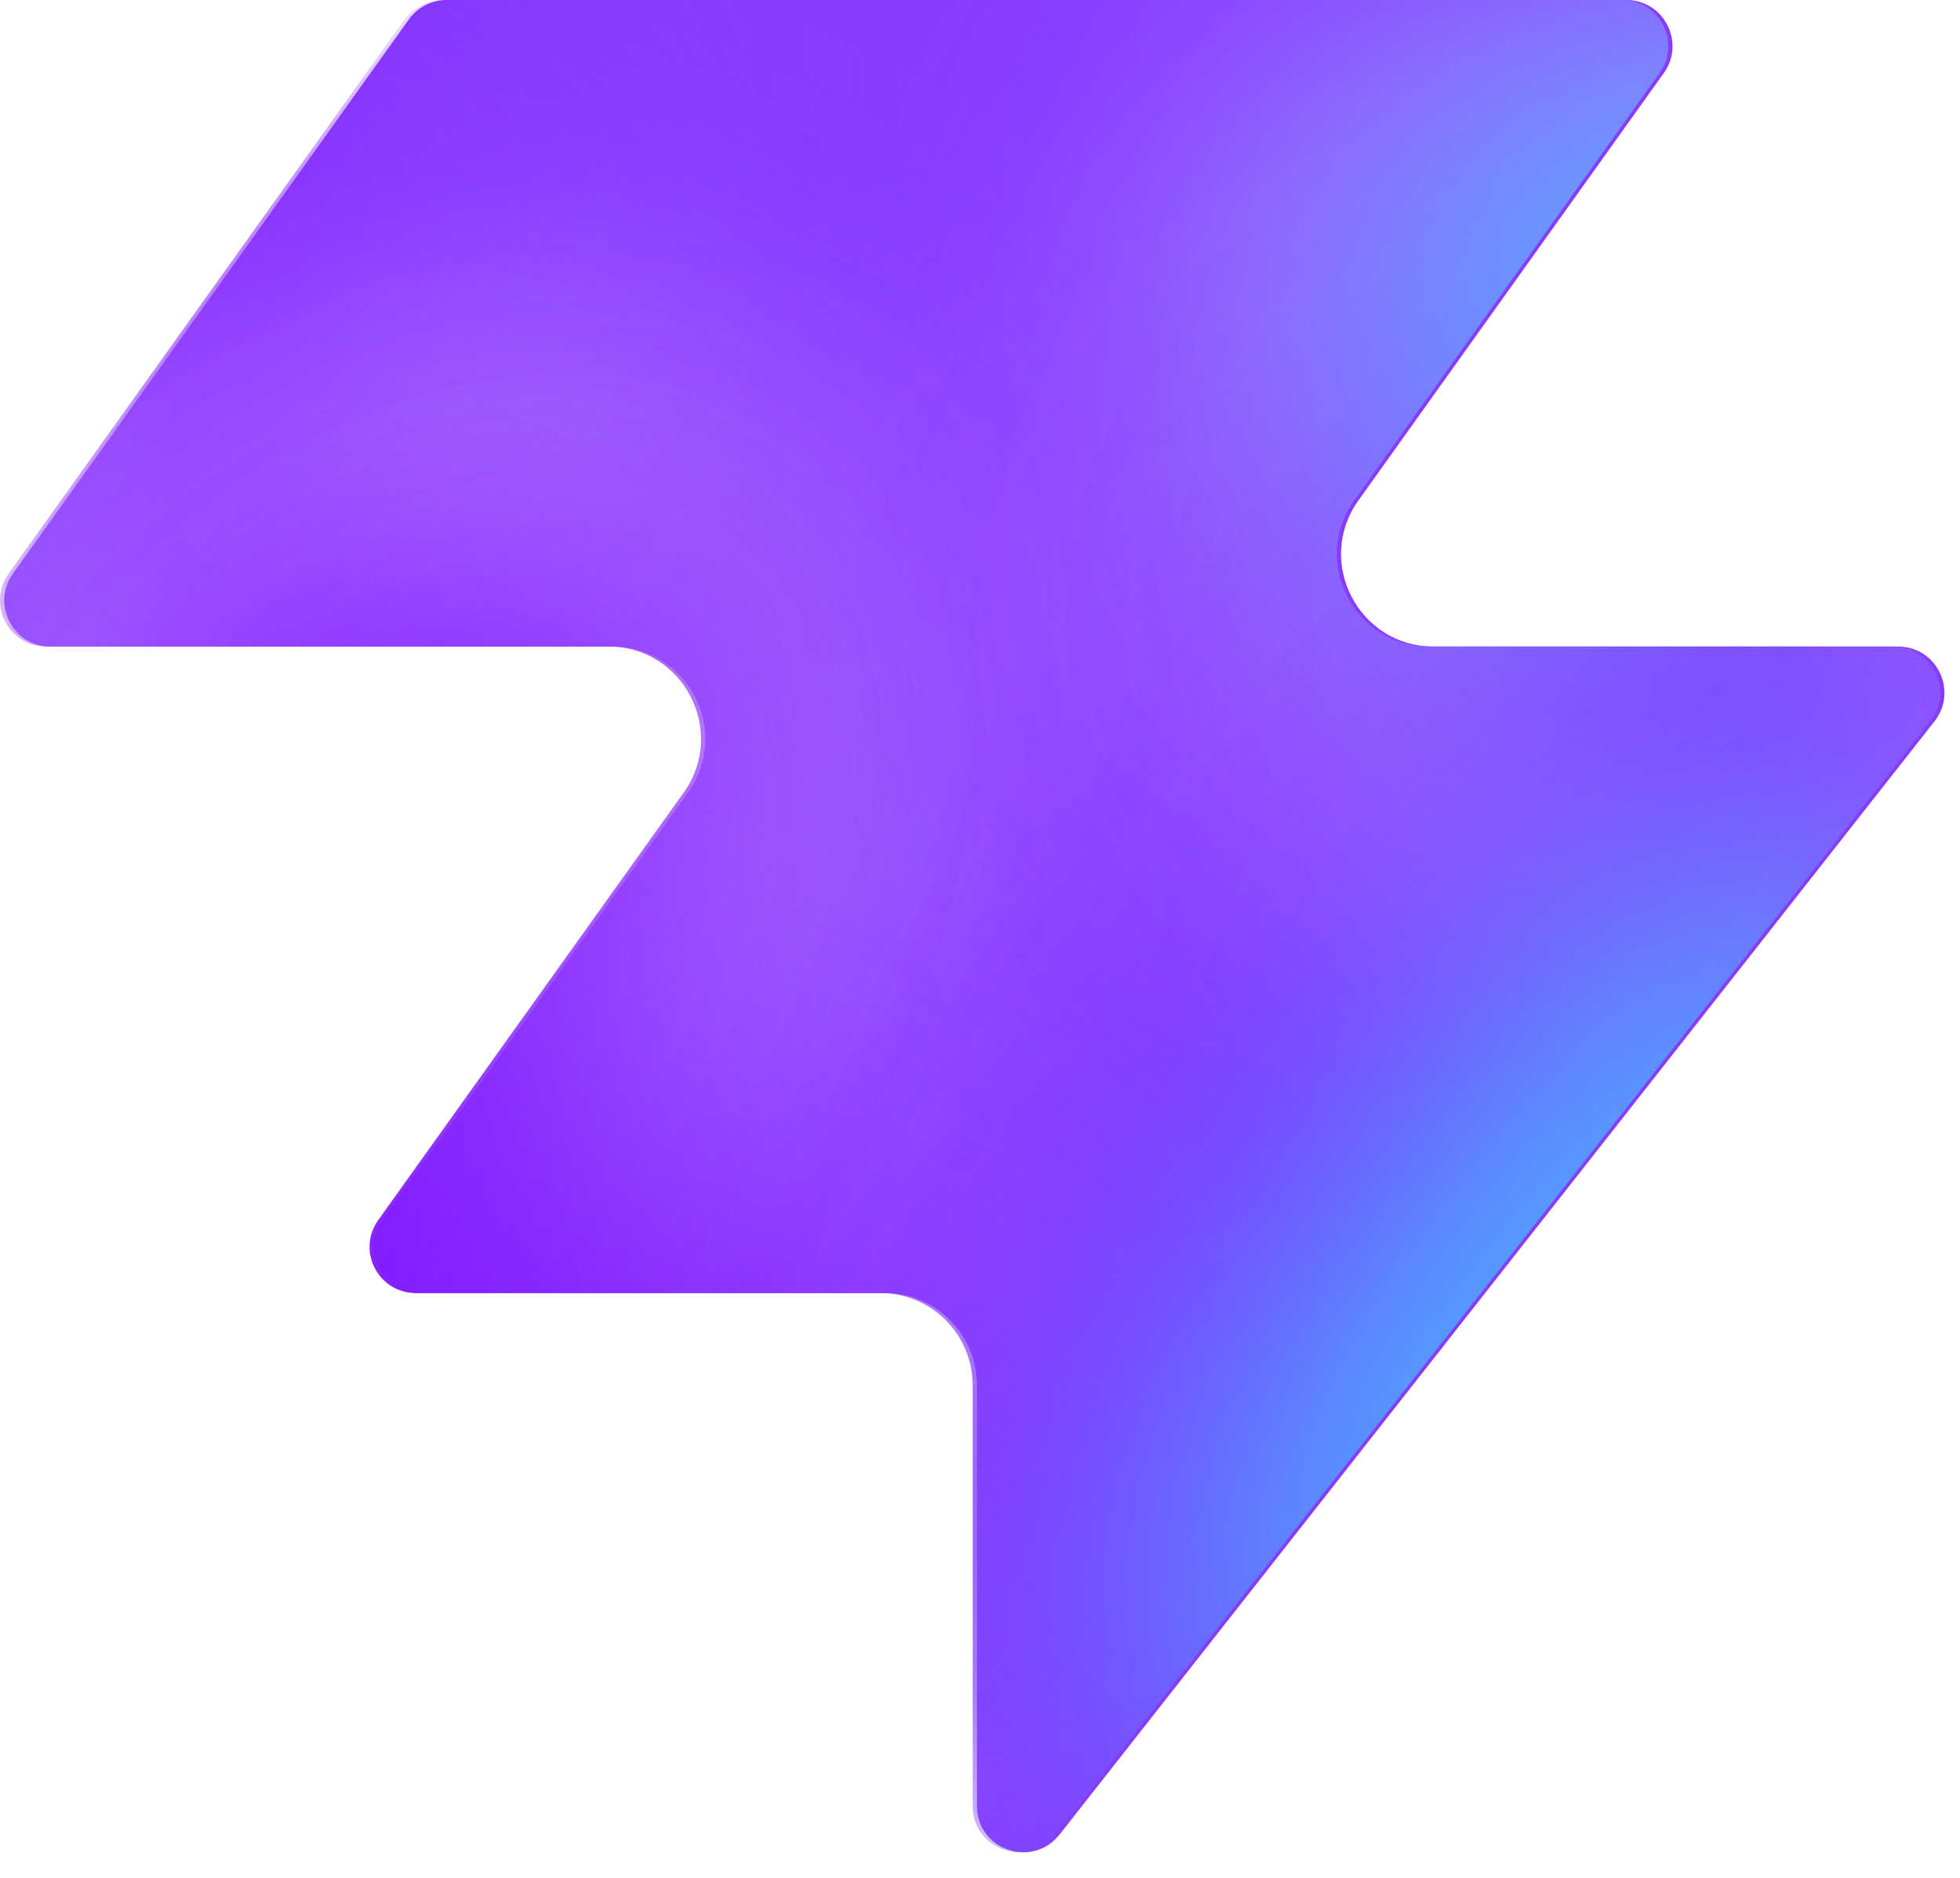
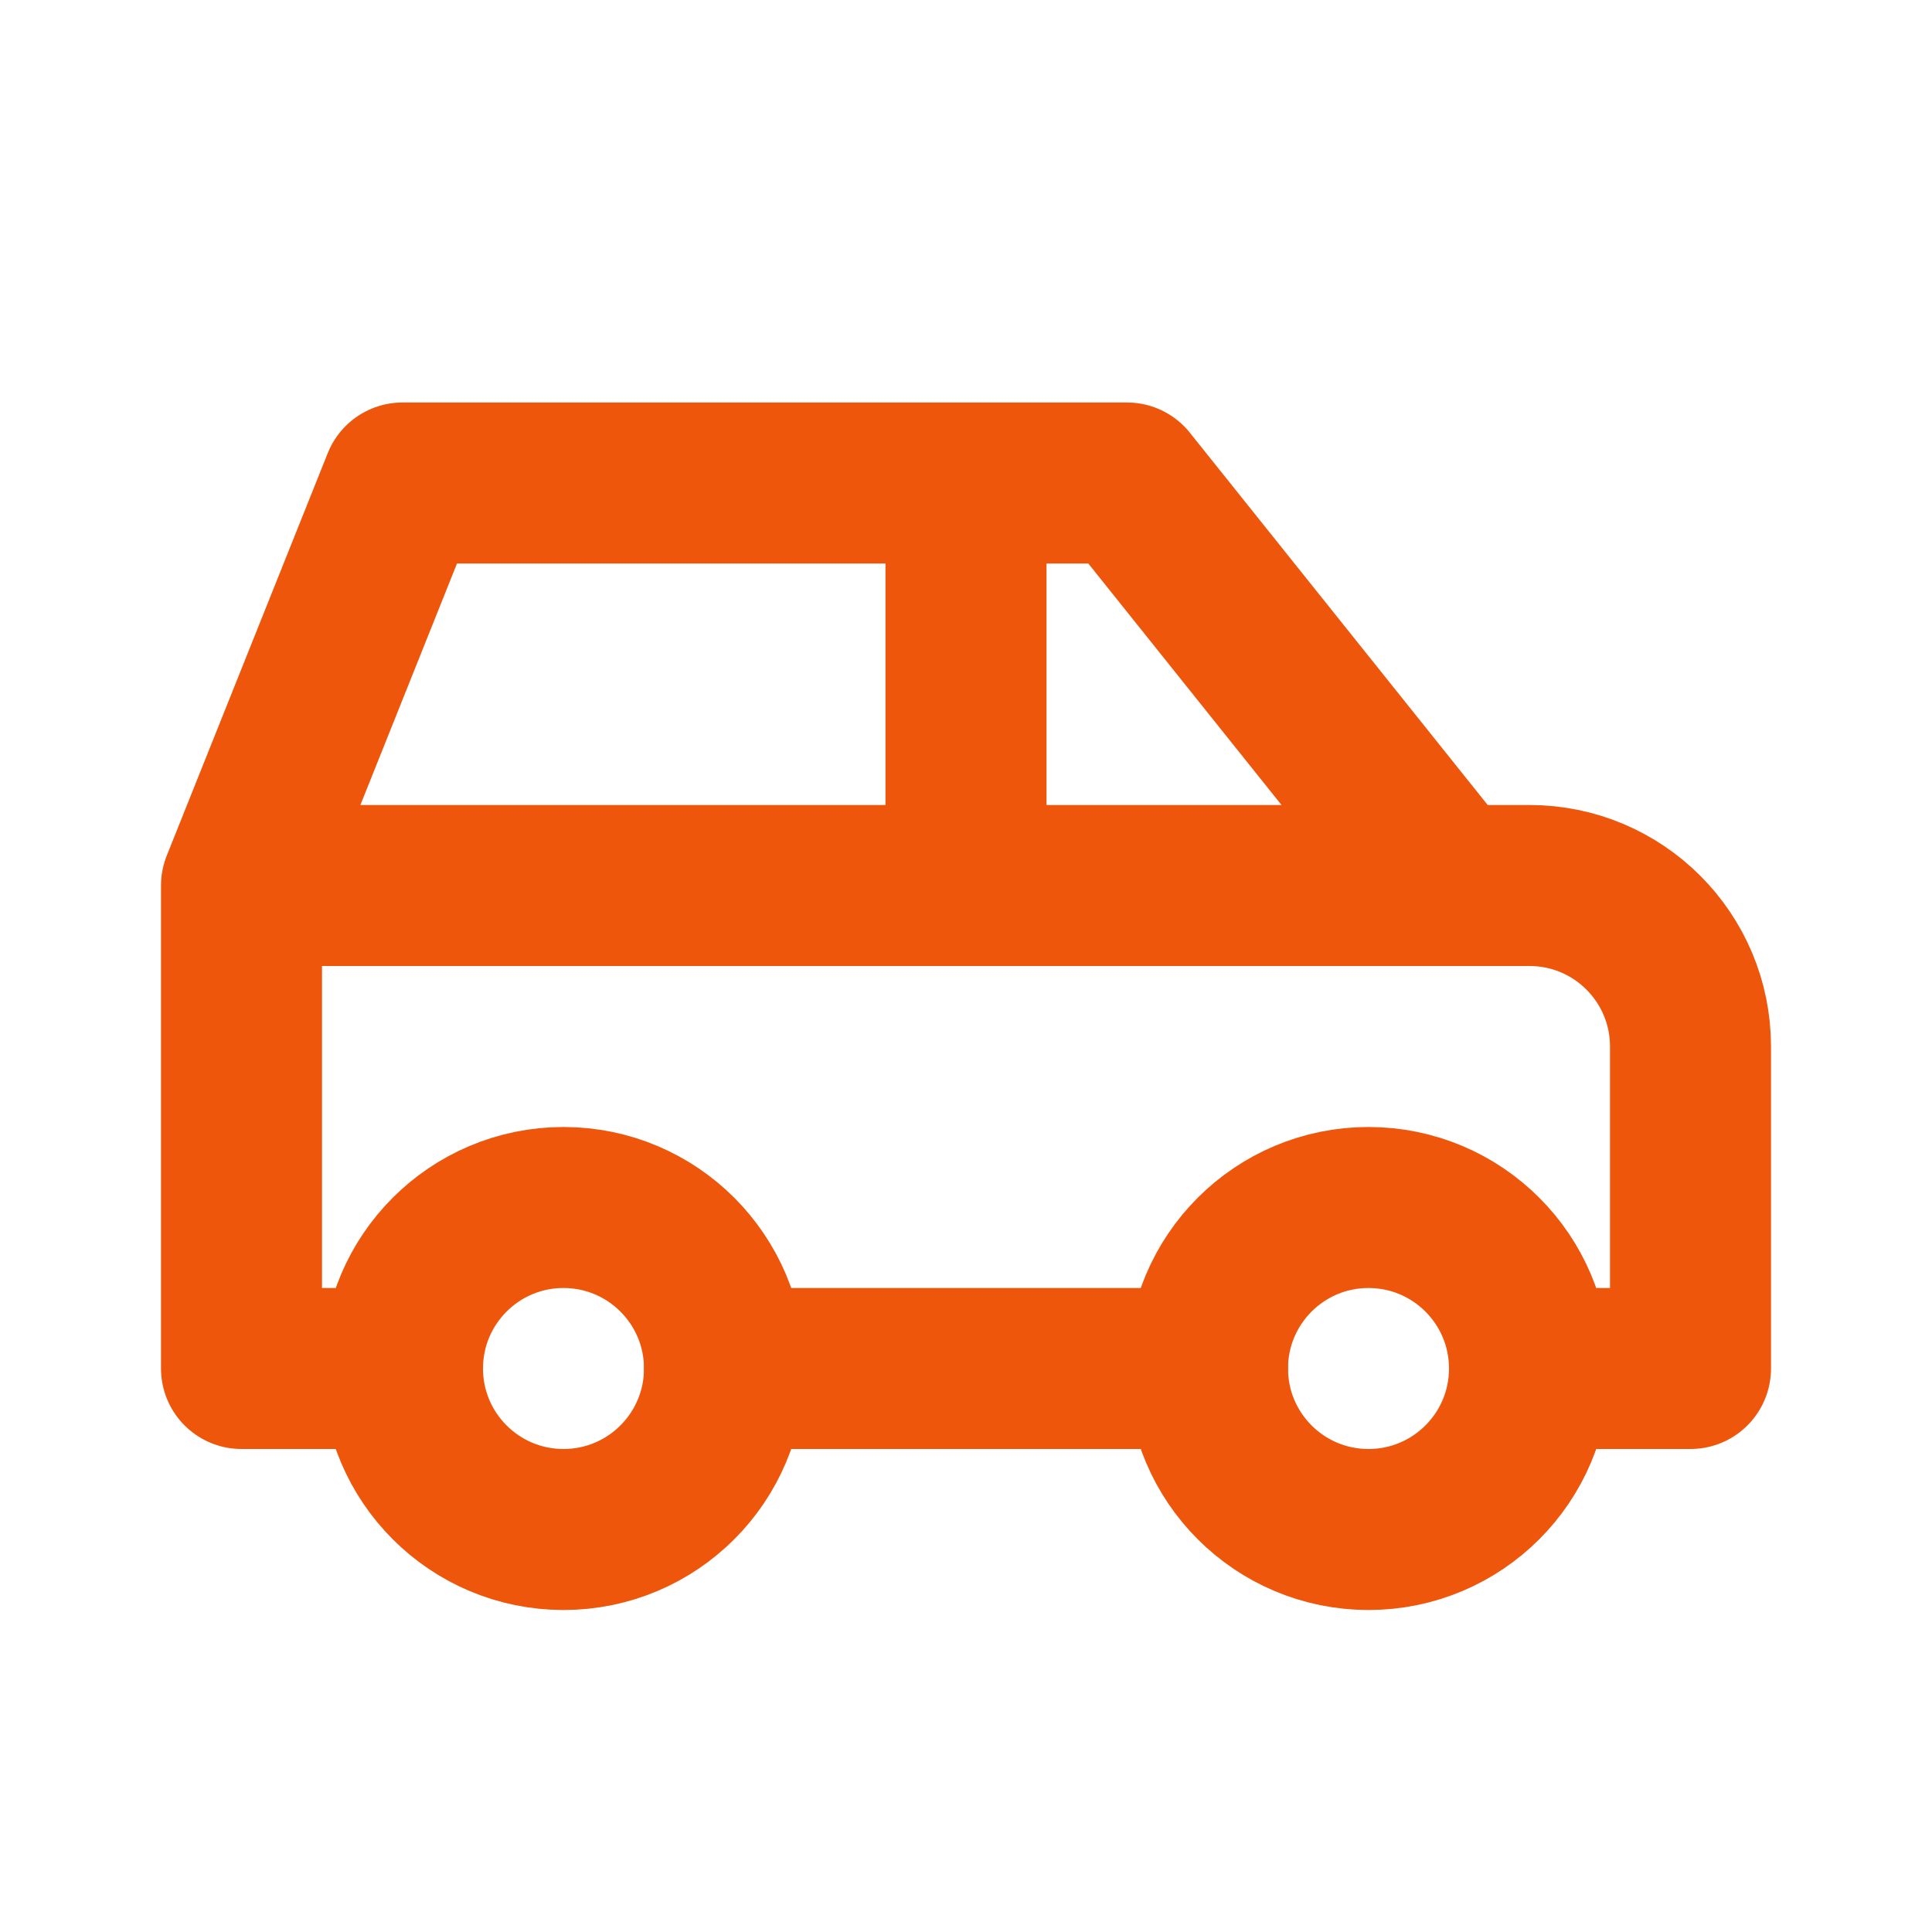
- <svg xmlns="http://www.w3.org/2000/svg" width="48" height="46" fill="none" viewBox="0 0 48 46">
-   <path fill="#863bff" d="M25.946 44.938c-.664.845-2.021.375-2.021-.698V33.937a2.26 2.26 0 0 0-2.262-2.262H10.287c-.92 0-1.456-1.04-.92-1.788l7.48-10.471c1.07-1.497 0-3.578-1.842-3.578H1.237c-.92 0-1.456-1.04-.92-1.788L10.013.474c.214-.297.556-.474.92-.474h28.894c.92 0 1.456 1.04.92 1.788l-7.48 10.471c-1.07 1.498 0 3.579 1.842 3.579h11.377c.943 0 1.473 1.088.89 1.83L25.947 44.94z" style="fill:#863bff;fill:color(display-p3 .525 .23 1);fill-opacity:1" />
-   <mask id="a" width="48" height="46" x="0" y="0" maskUnits="userSpaceOnUse" style="mask-type:alpha">
-     <path fill="#000" d="M25.842 44.938c-.664.844-2.021.375-2.021-.698V33.937a2.26 2.26 0 0 0-2.262-2.262H10.183c-.92 0-1.456-1.04-.92-1.788l7.48-10.471c1.07-1.498 0-3.579-1.842-3.579H1.133c-.92 0-1.456-1.04-.92-1.787L9.91.473c.214-.297.556-.474.92-.474h28.894c.92 0 1.456 1.04.92 1.788l-7.48 10.471c-1.07 1.498 0 3.578 1.842 3.578h11.377c.943 0 1.473 1.088.89 1.832L25.843 44.94z" style="fill:#000;fill-opacity:1" />
-   </mask>
-   <g mask="url(#a)">
-     <g filter="url(#b)">
-       <ellipse cx="5.508" cy="14.704" fill="#ede6ff" rx="5.508" ry="14.704" style="fill:#ede6ff;fill:color(display-p3 .927 .903 1);fill-opacity:1" transform="matrix(.00324 1 1 -.00324 -4.47 31.516)" />
-     </g>
-     <g filter="url(#c)">
-       <ellipse cx="10.399" cy="29.851" fill="#ede6ff" rx="10.399" ry="29.851" style="fill:#ede6ff;fill:color(display-p3 .927 .903 1);fill-opacity:1" transform="matrix(.00324 1 1 -.00324 -39.328 7.883)" />
-     </g>
-     <g filter="url(#d)">
-       <ellipse cx="5.508" cy="30.487" fill="#7e14ff" rx="5.508" ry="30.487" style="fill:#7e14ff;fill:color(display-p3 .492 .077 1);fill-opacity:1" transform="rotate(89.814 -25.913 -14.639)scale(1 -1)" />
-     </g>
-     <g filter="url(#e)">
-       <ellipse cx="5.508" cy="30.599" fill="#7e14ff" rx="5.508" ry="30.599" style="fill:#7e14ff;fill:color(display-p3 .492 .077 1);fill-opacity:1" transform="rotate(89.814 -32.644 -3.334)scale(1 -1)" />
-     </g>
-     <g filter="url(#f)">
-       <ellipse cx="5.508" cy="30.599" fill="#7e14ff" rx="5.508" ry="30.599" style="fill:#7e14ff;fill:color(display-p3 .492 .077 1);fill-opacity:1" transform="matrix(.00324 1 1 -.00324 -34.34 30.47)" />
-     </g>
-     <g filter="url(#g)">
-       <ellipse cx="14.072" cy="22.078" fill="#ede6ff" rx="14.072" ry="22.078" style="fill:#ede6ff;fill:color(display-p3 .927 .903 1);fill-opacity:1" transform="rotate(93.35 24.506 48.493)scale(-1 1)" />
-     </g>
-     <g filter="url(#h)">
-       <ellipse cx="3.47" cy="21.501" fill="#7e14ff" rx="3.47" ry="21.501" style="fill:#7e14ff;fill:color(display-p3 .492 .077 1);fill-opacity:1" transform="rotate(89.009 28.708 47.59)scale(-1 1)" />
-     </g>
-     <g filter="url(#i)">
-       <ellipse cx="3.47" cy="21.501" fill="#7e14ff" rx="3.47" ry="21.501" style="fill:#7e14ff;fill:color(display-p3 .492 .077 1);fill-opacity:1" transform="rotate(89.009 28.708 47.59)scale(-1 1)" />
-     </g>
-     <g filter="url(#j)">
-       <ellipse cx=".387" cy="8.972" fill="#7e14ff" rx="4.407" ry="29.108" style="fill:#7e14ff;fill:color(display-p3 .492 .077 1);fill-opacity:1" transform="rotate(39.51 .387 8.972)" />
-     </g>
-     <g filter="url(#k)">
-       <ellipse cx="47.523" cy="-6.092" fill="#7e14ff" rx="4.407" ry="29.108" style="fill:#7e14ff;fill:color(display-p3 .492 .077 1);fill-opacity:1" transform="rotate(37.892 47.523 -6.092)" />
-     </g>
-     <g filter="url(#l)">
-       <ellipse cx="41.412" cy="6.333" fill="#47bfff" rx="5.971" ry="9.665" style="fill:#47bfff;fill:color(display-p3 .28 .748 1);fill-opacity:1" transform="rotate(37.892 41.412 6.333)" />
-     </g>
-     <g filter="url(#m)">
-       <ellipse cx="-1.879" cy="38.332" fill="#7e14ff" rx="4.407" ry="29.108" style="fill:#7e14ff;fill:color(display-p3 .492 .077 1);fill-opacity:1" transform="rotate(37.892 -1.88 38.332)" />
-     </g>
-     <g filter="url(#n)">
-       <ellipse cx="-1.879" cy="38.332" fill="#7e14ff" rx="4.407" ry="29.108" style="fill:#7e14ff;fill:color(display-p3 .492 .077 1);fill-opacity:1" transform="rotate(37.892 -1.88 38.332)" />
-     </g>
-     <g filter="url(#o)">
-       <ellipse cx="35.651" cy="29.907" fill="#7e14ff" rx="4.407" ry="29.108" style="fill:#7e14ff;fill:color(display-p3 .492 .077 1);fill-opacity:1" transform="rotate(37.892 35.651 29.907)" />
-     </g>
-     <g filter="url(#p)">
-       <ellipse cx="38.418" cy="32.4" fill="#47bfff" rx="5.971" ry="15.297" style="fill:#47bfff;fill:color(display-p3 .28 .748 1);fill-opacity:1" transform="rotate(37.892 38.418 32.4)" />
-     </g>
-   </g>
-   <defs>
-     <filter id="b" width="60.045" height="41.654" x="-19.77" y="16.149" color-interpolation-filters="sRGB" filterUnits="userSpaceOnUse">
-       <feFlood flood-opacity="0" result="BackgroundImageFix" />
-       <feBlend in="SourceGraphic" in2="BackgroundImageFix" result="shape" />
-       <feGaussianBlur result="effect1_foregroundBlur_2002_17158" stdDeviation="7.659" />
-     </filter>
-     <filter id="c" width="90.34" height="51.437" x="-54.613" y="-7.533" color-interpolation-filters="sRGB" filterUnits="userSpaceOnUse">
-       <feFlood flood-opacity="0" result="BackgroundImageFix" />
-       <feBlend in="SourceGraphic" in2="BackgroundImageFix" result="shape" />
-       <feGaussianBlur result="effect1_foregroundBlur_2002_17158" stdDeviation="7.659" />
-     </filter>
-     <filter id="d" width="79.355" height="29.4" x="-49.64" y="2.03" color-interpolation-filters="sRGB" filterUnits="userSpaceOnUse">
-       <feFlood flood-opacity="0" result="BackgroundImageFix" />
-       <feBlend in="SourceGraphic" in2="BackgroundImageFix" result="shape" />
-       <feGaussianBlur result="effect1_foregroundBlur_2002_17158" stdDeviation="4.596" />
-     </filter>
-     <filter id="e" width="79.579" height="29.4" x="-45.045" y="20.029" color-interpolation-filters="sRGB" filterUnits="userSpaceOnUse">
-       <feFlood flood-opacity="0" result="BackgroundImageFix" />
-       <feBlend in="SourceGraphic" in2="BackgroundImageFix" result="shape" />
-       <feGaussianBlur result="effect1_foregroundBlur_2002_17158" stdDeviation="4.596" />
-     </filter>
-     <filter id="f" width="79.579" height="29.4" x="-43.513" y="21.178" color-interpolation-filters="sRGB" filterUnits="userSpaceOnUse">
-       <feFlood flood-opacity="0" result="BackgroundImageFix" />
-       <feBlend in="SourceGraphic" in2="BackgroundImageFix" result="shape" />
-       <feGaussianBlur result="effect1_foregroundBlur_2002_17158" stdDeviation="4.596" />
-     </filter>
-     <filter id="g" width="74.749" height="58.852" x="15.756" y="-17.901" color-interpolation-filters="sRGB" filterUnits="userSpaceOnUse">
-       <feFlood flood-opacity="0" result="BackgroundImageFix" />
-       <feBlend in="SourceGraphic" in2="BackgroundImageFix" result="shape" />
-       <feGaussianBlur result="effect1_foregroundBlur_2002_17158" stdDeviation="7.659" />
-     </filter>
-     <filter id="h" width="61.377" height="25.362" x="23.548" y="2.284" color-interpolation-filters="sRGB" filterUnits="userSpaceOnUse">
-       <feFlood flood-opacity="0" result="BackgroundImageFix" />
-       <feBlend in="SourceGraphic" in2="BackgroundImageFix" result="shape" />
-       <feGaussianBlur result="effect1_foregroundBlur_2002_17158" stdDeviation="4.596" />
-     </filter>
-     <filter id="i" width="61.377" height="25.362" x="23.548" y="2.284" color-interpolation-filters="sRGB" filterUnits="userSpaceOnUse">
-       <feFlood flood-opacity="0" result="BackgroundImageFix" />
-       <feBlend in="SourceGraphic" in2="BackgroundImageFix" result="shape" />
-       <feGaussianBlur result="effect1_foregroundBlur_2002_17158" stdDeviation="4.596" />
-     </filter>
-     <filter id="j" width="56.045" height="63.649" x="-27.636" y="-22.853" color-interpolation-filters="sRGB" filterUnits="userSpaceOnUse">
-       <feFlood flood-opacity="0" result="BackgroundImageFix" />
-       <feBlend in="SourceGraphic" in2="BackgroundImageFix" result="shape" />
-       <feGaussianBlur result="effect1_foregroundBlur_2002_17158" stdDeviation="4.596" />
-     </filter>
-     <filter id="k" width="54.814" height="64.646" x="20.116" y="-38.415" color-interpolation-filters="sRGB" filterUnits="userSpaceOnUse">
-       <feFlood flood-opacity="0" result="BackgroundImageFix" />
-       <feBlend in="SourceGraphic" in2="BackgroundImageFix" result="shape" />
-       <feGaussianBlur result="effect1_foregroundBlur_2002_17158" stdDeviation="4.596" />
-     </filter>
-     <filter id="l" width="33.541" height="35.313" x="24.641" y="-11.323" color-interpolation-filters="sRGB" filterUnits="userSpaceOnUse">
-       <feFlood flood-opacity="0" result="BackgroundImageFix" />
-       <feBlend in="SourceGraphic" in2="BackgroundImageFix" result="shape" />
-       <feGaussianBlur result="effect1_foregroundBlur_2002_17158" stdDeviation="4.596" />
-     </filter>
-     <filter id="m" width="54.814" height="64.646" x="-29.286" y="6.009" color-interpolation-filters="sRGB" filterUnits="userSpaceOnUse">
-       <feFlood flood-opacity="0" result="BackgroundImageFix" />
-       <feBlend in="SourceGraphic" in2="BackgroundImageFix" result="shape" />
-       <feGaussianBlur result="effect1_foregroundBlur_2002_17158" stdDeviation="4.596" />
-     </filter>
-     <filter id="n" width="54.814" height="64.646" x="-29.286" y="6.009" color-interpolation-filters="sRGB" filterUnits="userSpaceOnUse">
-       <feFlood flood-opacity="0" result="BackgroundImageFix" />
-       <feBlend in="SourceGraphic" in2="BackgroundImageFix" result="shape" />
-       <feGaussianBlur result="effect1_foregroundBlur_2002_17158" stdDeviation="4.596" />
-     </filter>
-     <filter id="o" width="54.814" height="64.646" x="8.244" y="-2.416" color-interpolation-filters="sRGB" filterUnits="userSpaceOnUse">
-       <feFlood flood-opacity="0" result="BackgroundImageFix" />
-       <feBlend in="SourceGraphic" in2="BackgroundImageFix" result="shape" />
-       <feGaussianBlur result="effect1_foregroundBlur_2002_17158" stdDeviation="4.596" />
-     </filter>
-     <filter id="p" width="39.409" height="43.623" x="18.713" y="10.588" color-interpolation-filters="sRGB" filterUnits="userSpaceOnUse">
-       <feFlood flood-opacity="0" result="BackgroundImageFix" />
-       <feBlend in="SourceGraphic" in2="BackgroundImageFix" result="shape" />
-       <feGaussianBlur result="effect1_foregroundBlur_2002_17158" stdDeviation="4.596" />
-     </filter>
-   </defs>
+ <svg xmlns="http://www.w3.org/2000/svg" width="24" height="24" viewBox="0 0 24 24" fill="none" stroke="#ee560c" stroke-width="2" stroke-linecap="round" stroke-linejoin="round" class="icon icon-tabler icons-tabler-outline icon-tabler-car">
+   <path stroke="none" d="M0 0h24v24H0z" fill="none" />
+   <path d="M5 17a2 2 0 1 0 4 0a2 2 0 1 0 -4 0" />
+   <path d="M15 17a2 2 0 1 0 4 0a2 2 0 1 0 -4 0" />
+   <path d="M5 17h-2v-6l2 -5h9l4 5h1a2 2 0 0 1 2 2v4h-2m-4 0h-6m-6 -6h15m-6 0v-5" />
</svg>
